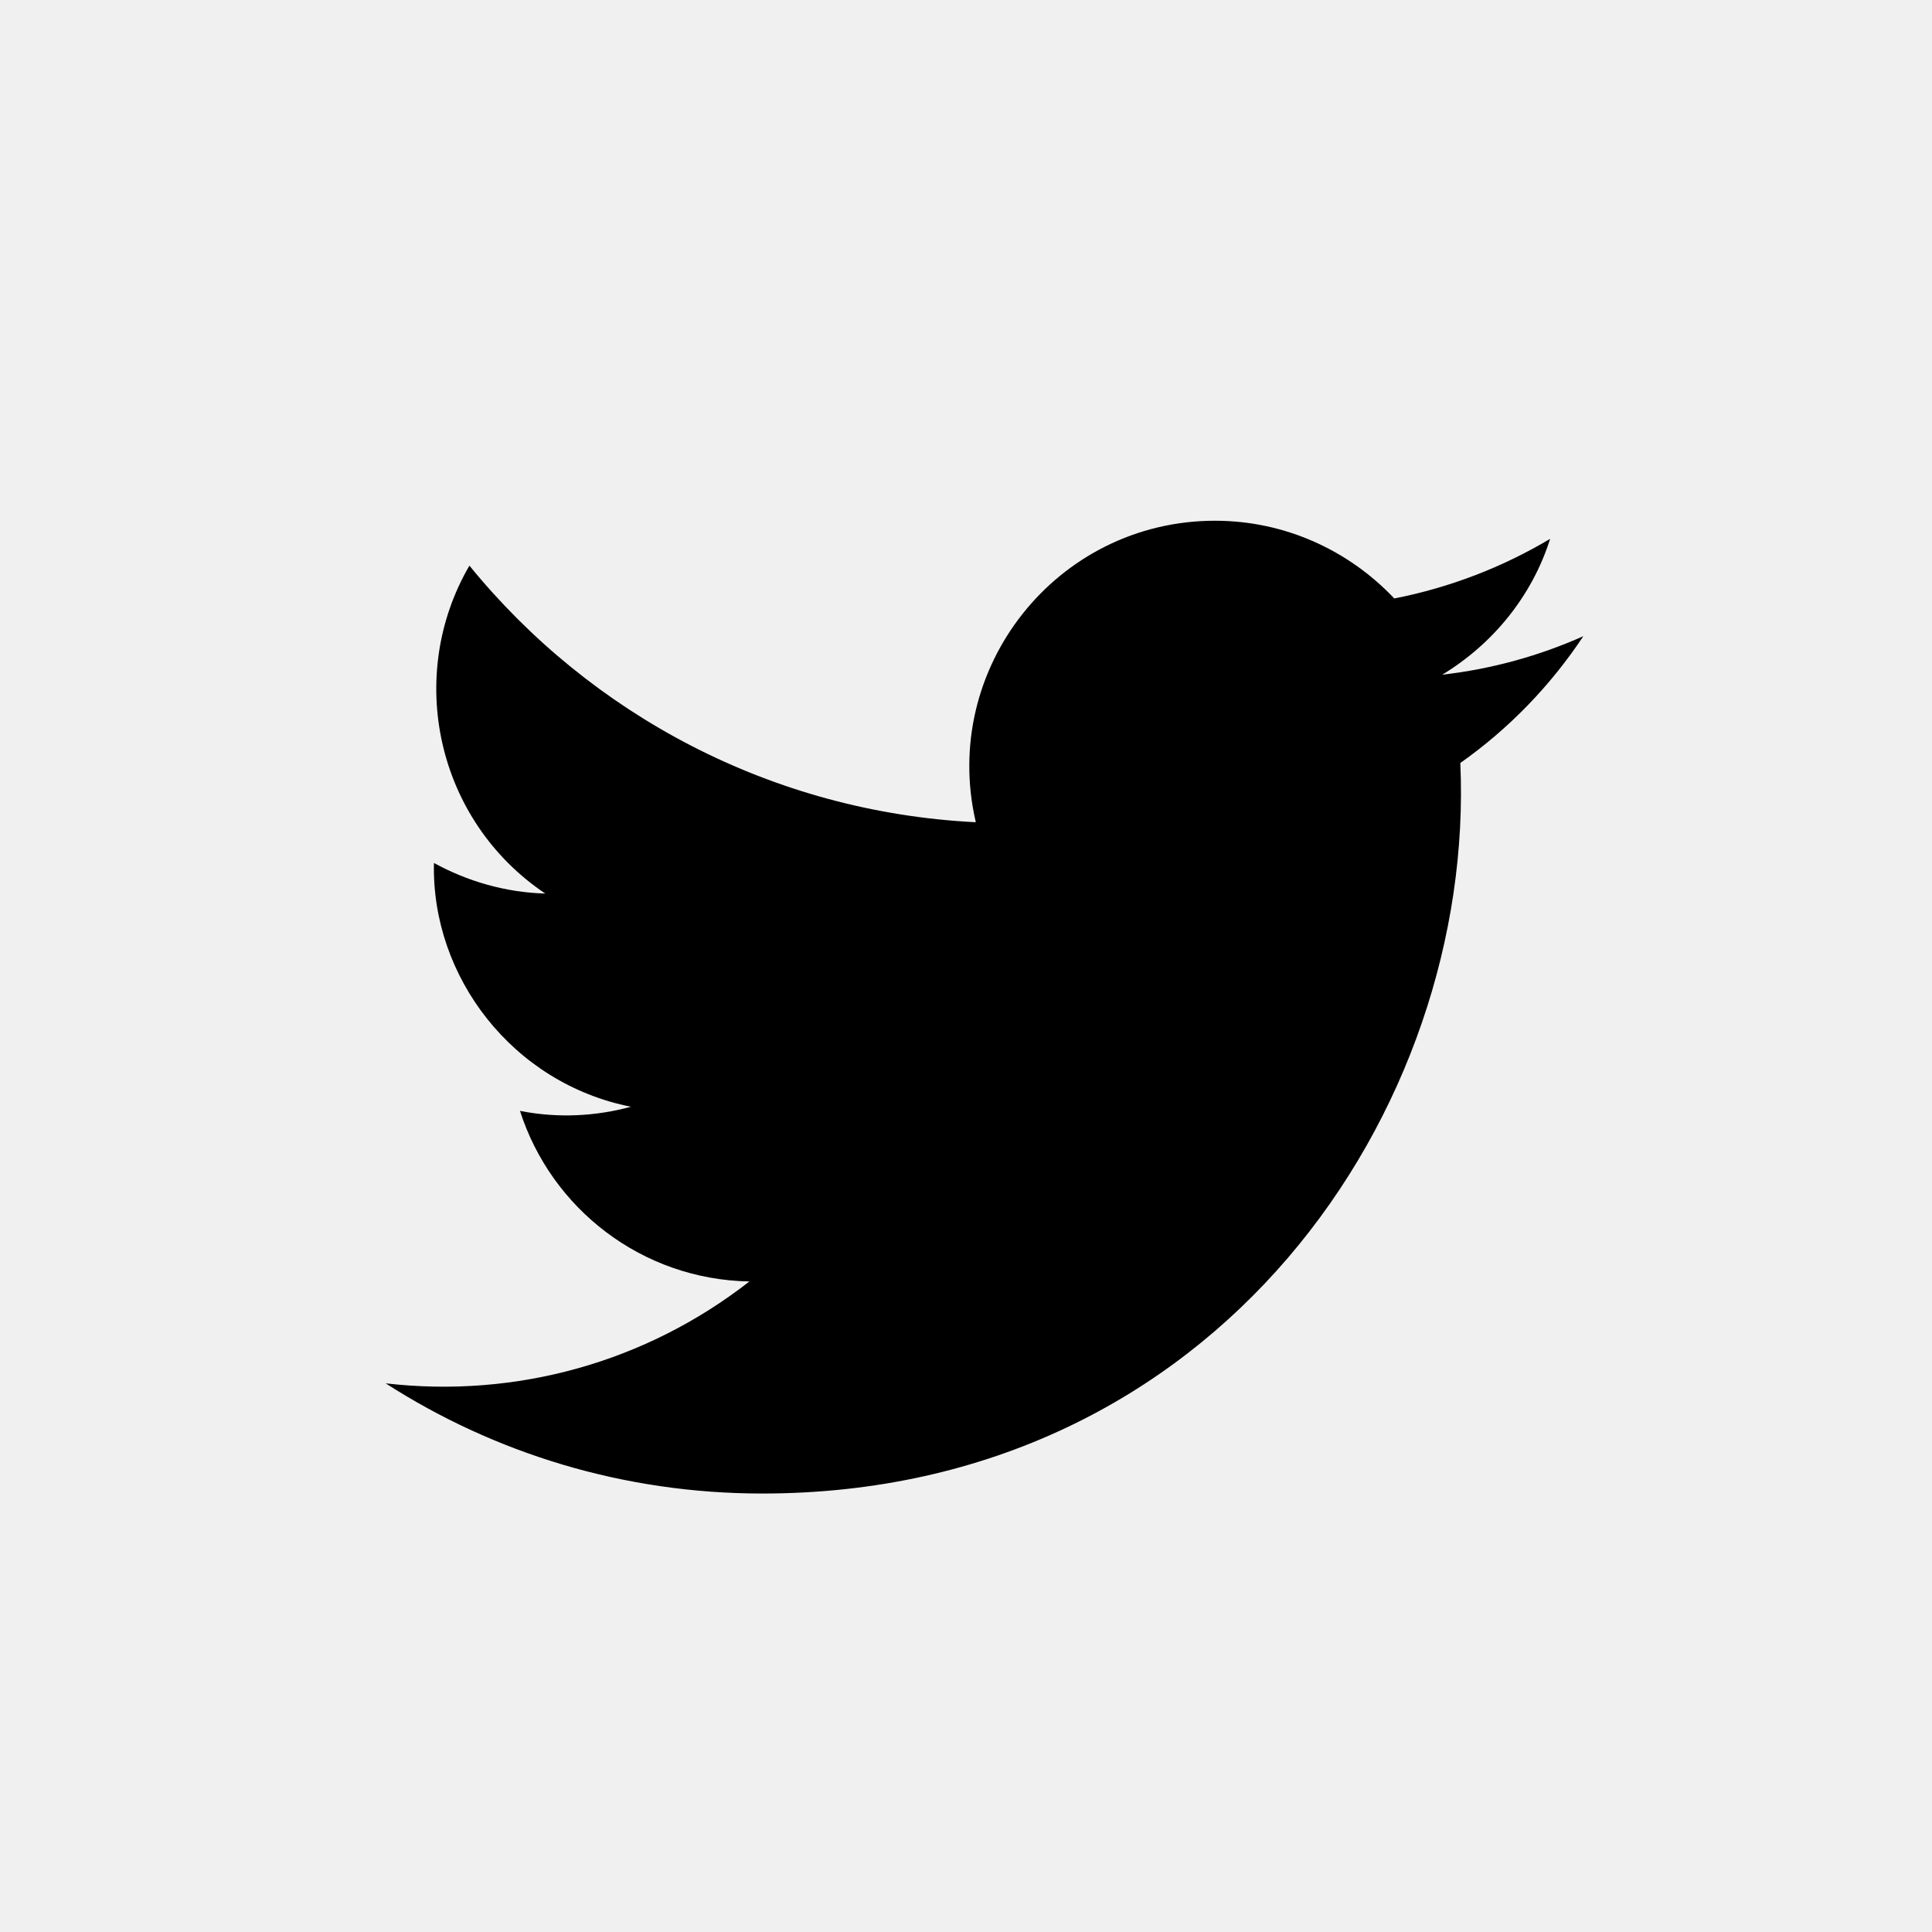
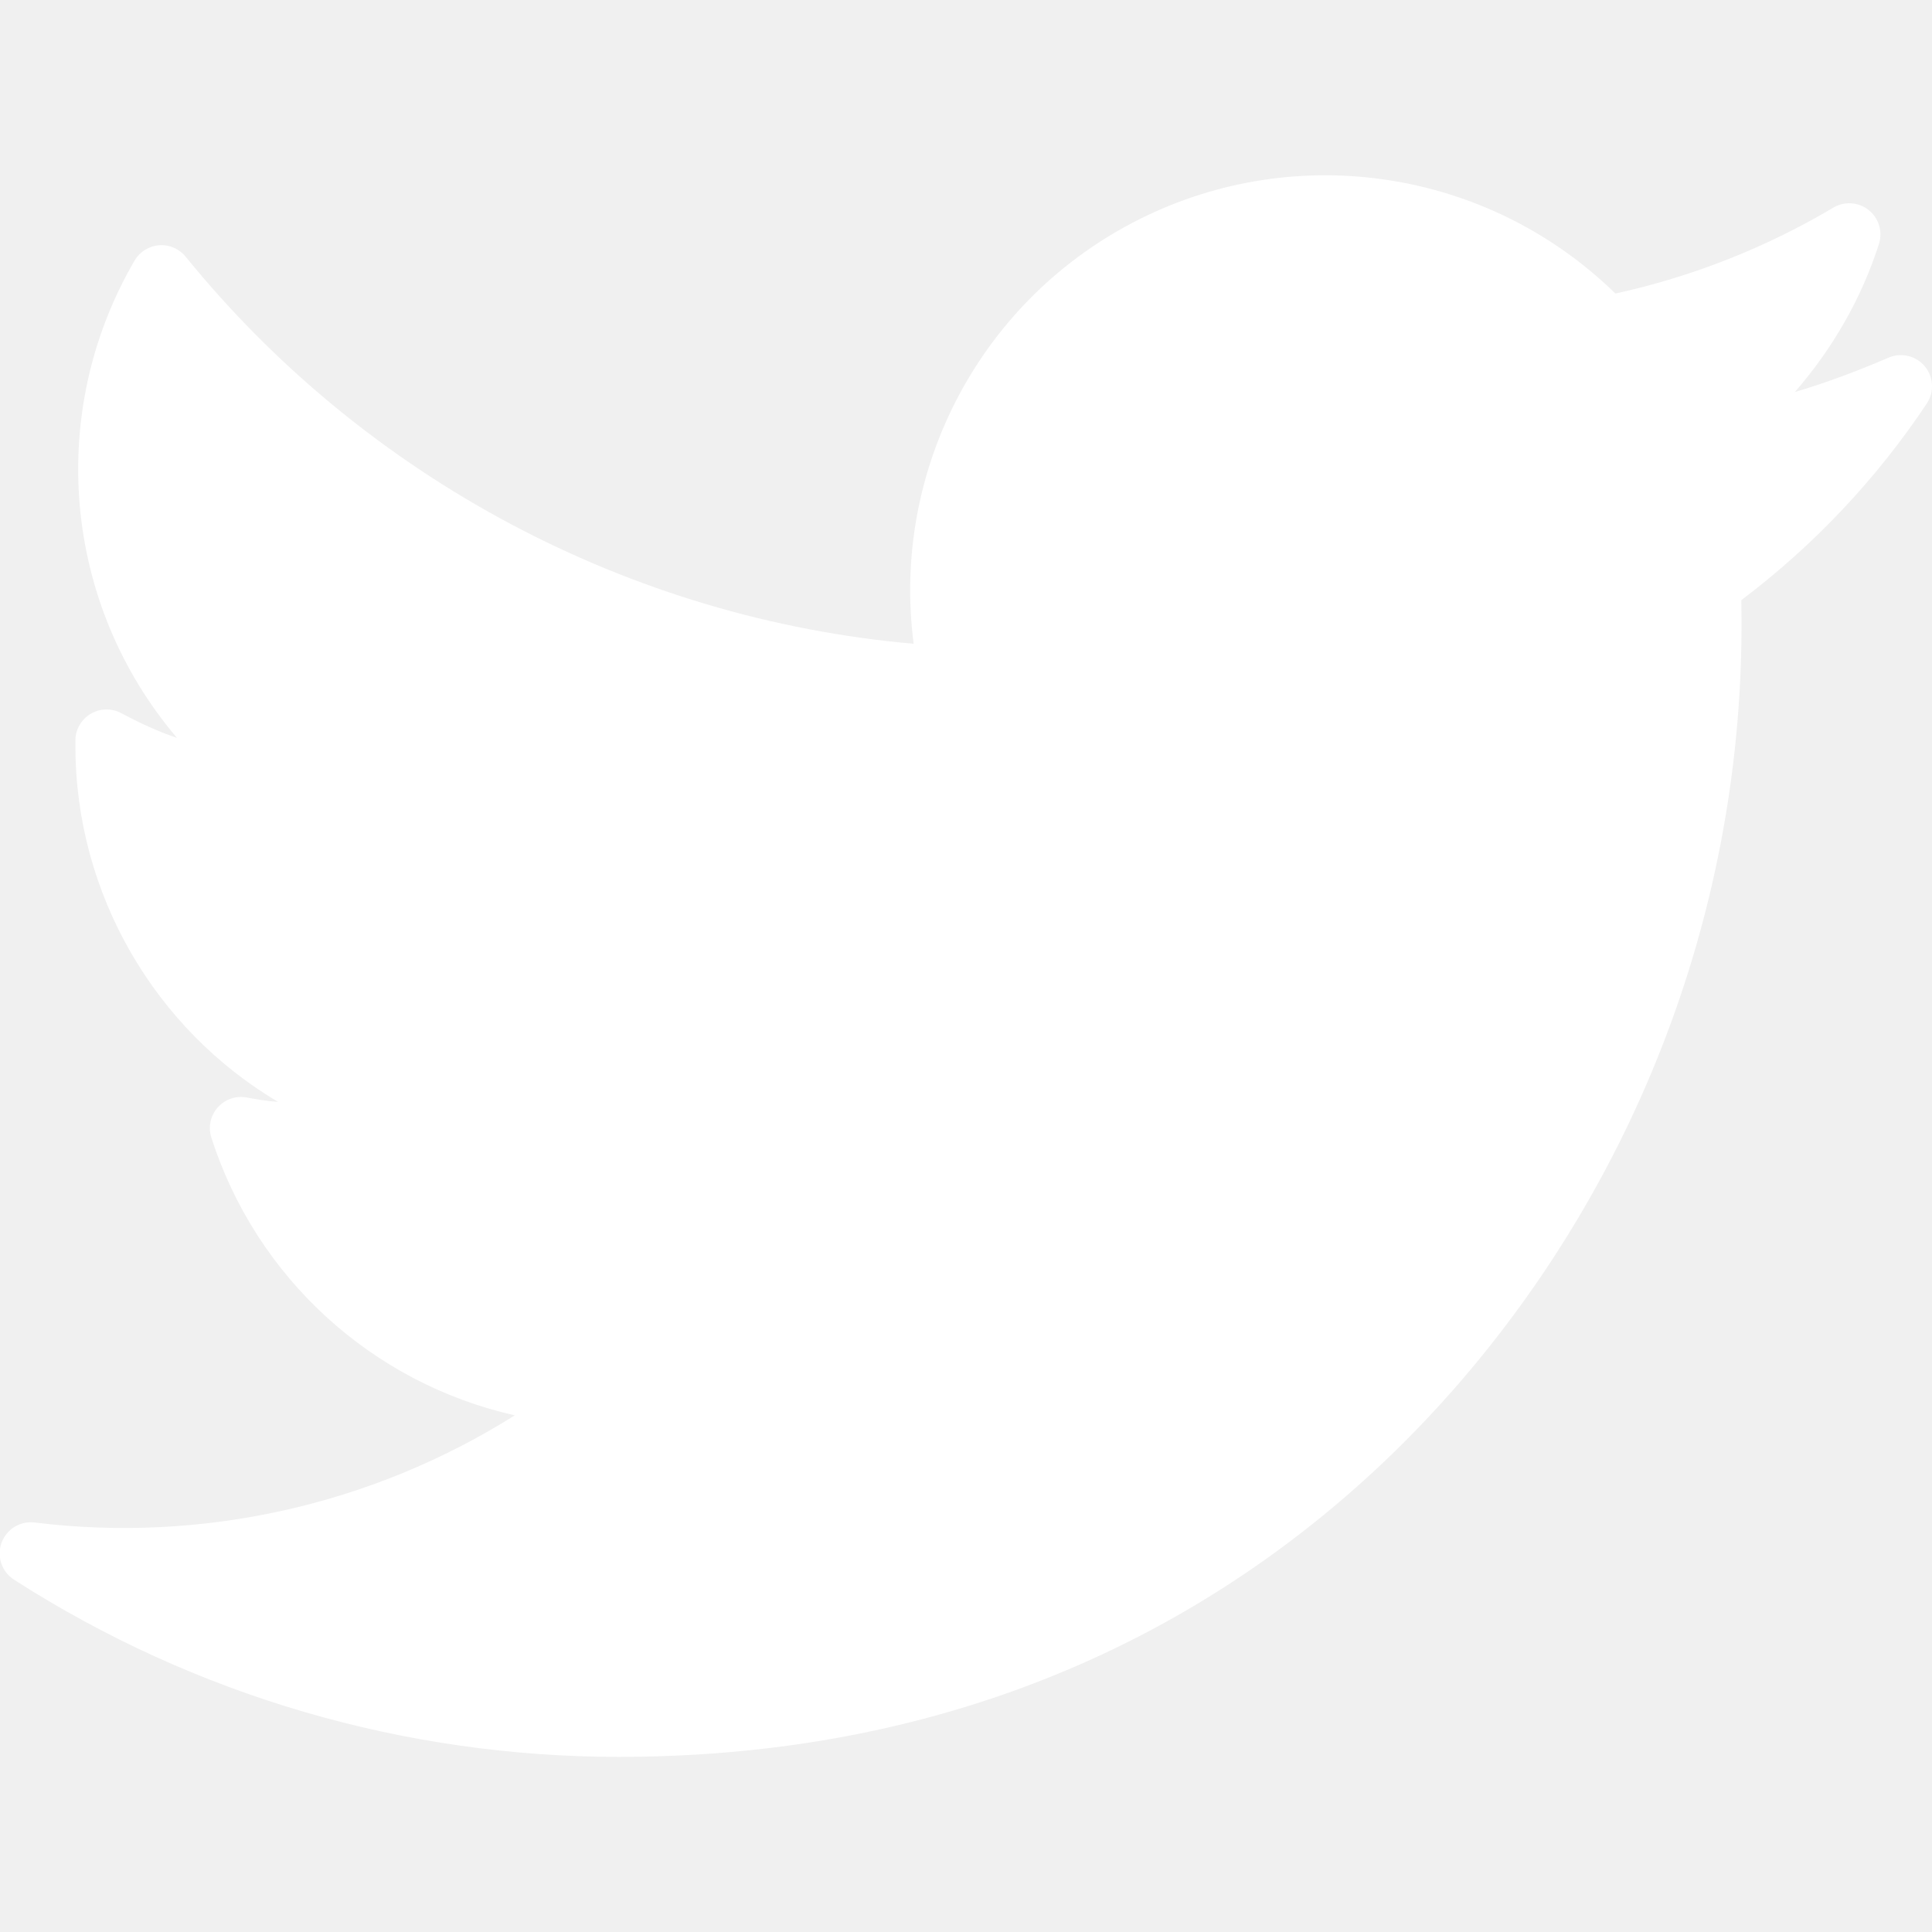
- <svg xmlns="http://www.w3.org/2000/svg" viewBox="0 0 512 512">
-   <path d="M419.6 168.6c-11.7 5.2-24.2 8.7-37.4 10.2 13.4-8.1 23.8-20.8 28.6-36 -12.6 7.5-26.5 12.9-41.3 15.8 -11.9-12.6-28.8-20.6-47.5-20.6 -42 0-72.9 39.2-63.4 79.9 -54.1-2.7-102.1-28.6-134.2-68 -17 29.2-8.8 67.5 20.1 86.9 -10.7-0.3-20.7-3.3-29.5-8.1 -0.7 30.2 20.9 58.4 52.2 64.6 -9.2 2.5-19.2 3.1-29.4 1.1 8.3 25.9 32.3 44.7 60.8 45.2 -27.4 21.4-61.8 31-96.4 27 28.8 18.5 63 29.2 99.8 29.2 120.8 0 189.1-102.1 185-193.6C399.9 193.1 410.9 181.7 419.6 168.6z" />
+ <svg xmlns="http://www.w3.org/2000/svg" xml:space="preserve" viewBox="0 0 310 310">
+   <path fill="#FFFFFF" d="M303 57.4c-4.9 2.1-9.9 4-15 5.5 6-6.9 10.7-15 13.5-23.8a5 5 0 0 0-7.3-5.8 118 118 0 0 1-35 13.8 66.6 66.6 0 0 0-112.6 56.2c-45.4-4-87.8-26.4-116.8-62.1a5 5 0 0 0-8.2.6 66.5 66.5 0 0 0 6.8 76.6c-3-1-6-2.4-9-4a5 5 0 0 0-7.3 4.3v1c0 23.8 12.8 45.4 32.5 57.1-1.7-.1-3.4-.4-5-.7a5 5 0 0 0-5.7 6.4 66.5 66.5 0 0 0 48.7 44.6 117.7 117.7 0 0 1-77 17.2 5 5 0 0 0-3.3 9.2c29 18.6 62.6 28.4 97 28.4 67.8 0 110.2-32 133.8-58.8a186.2 186.2 0 0 0 46.3-126.8 129.4 129.4 0 0 0 29.8-31.6 5 5 0 0 0-6.2-7.3z" />
</svg>
